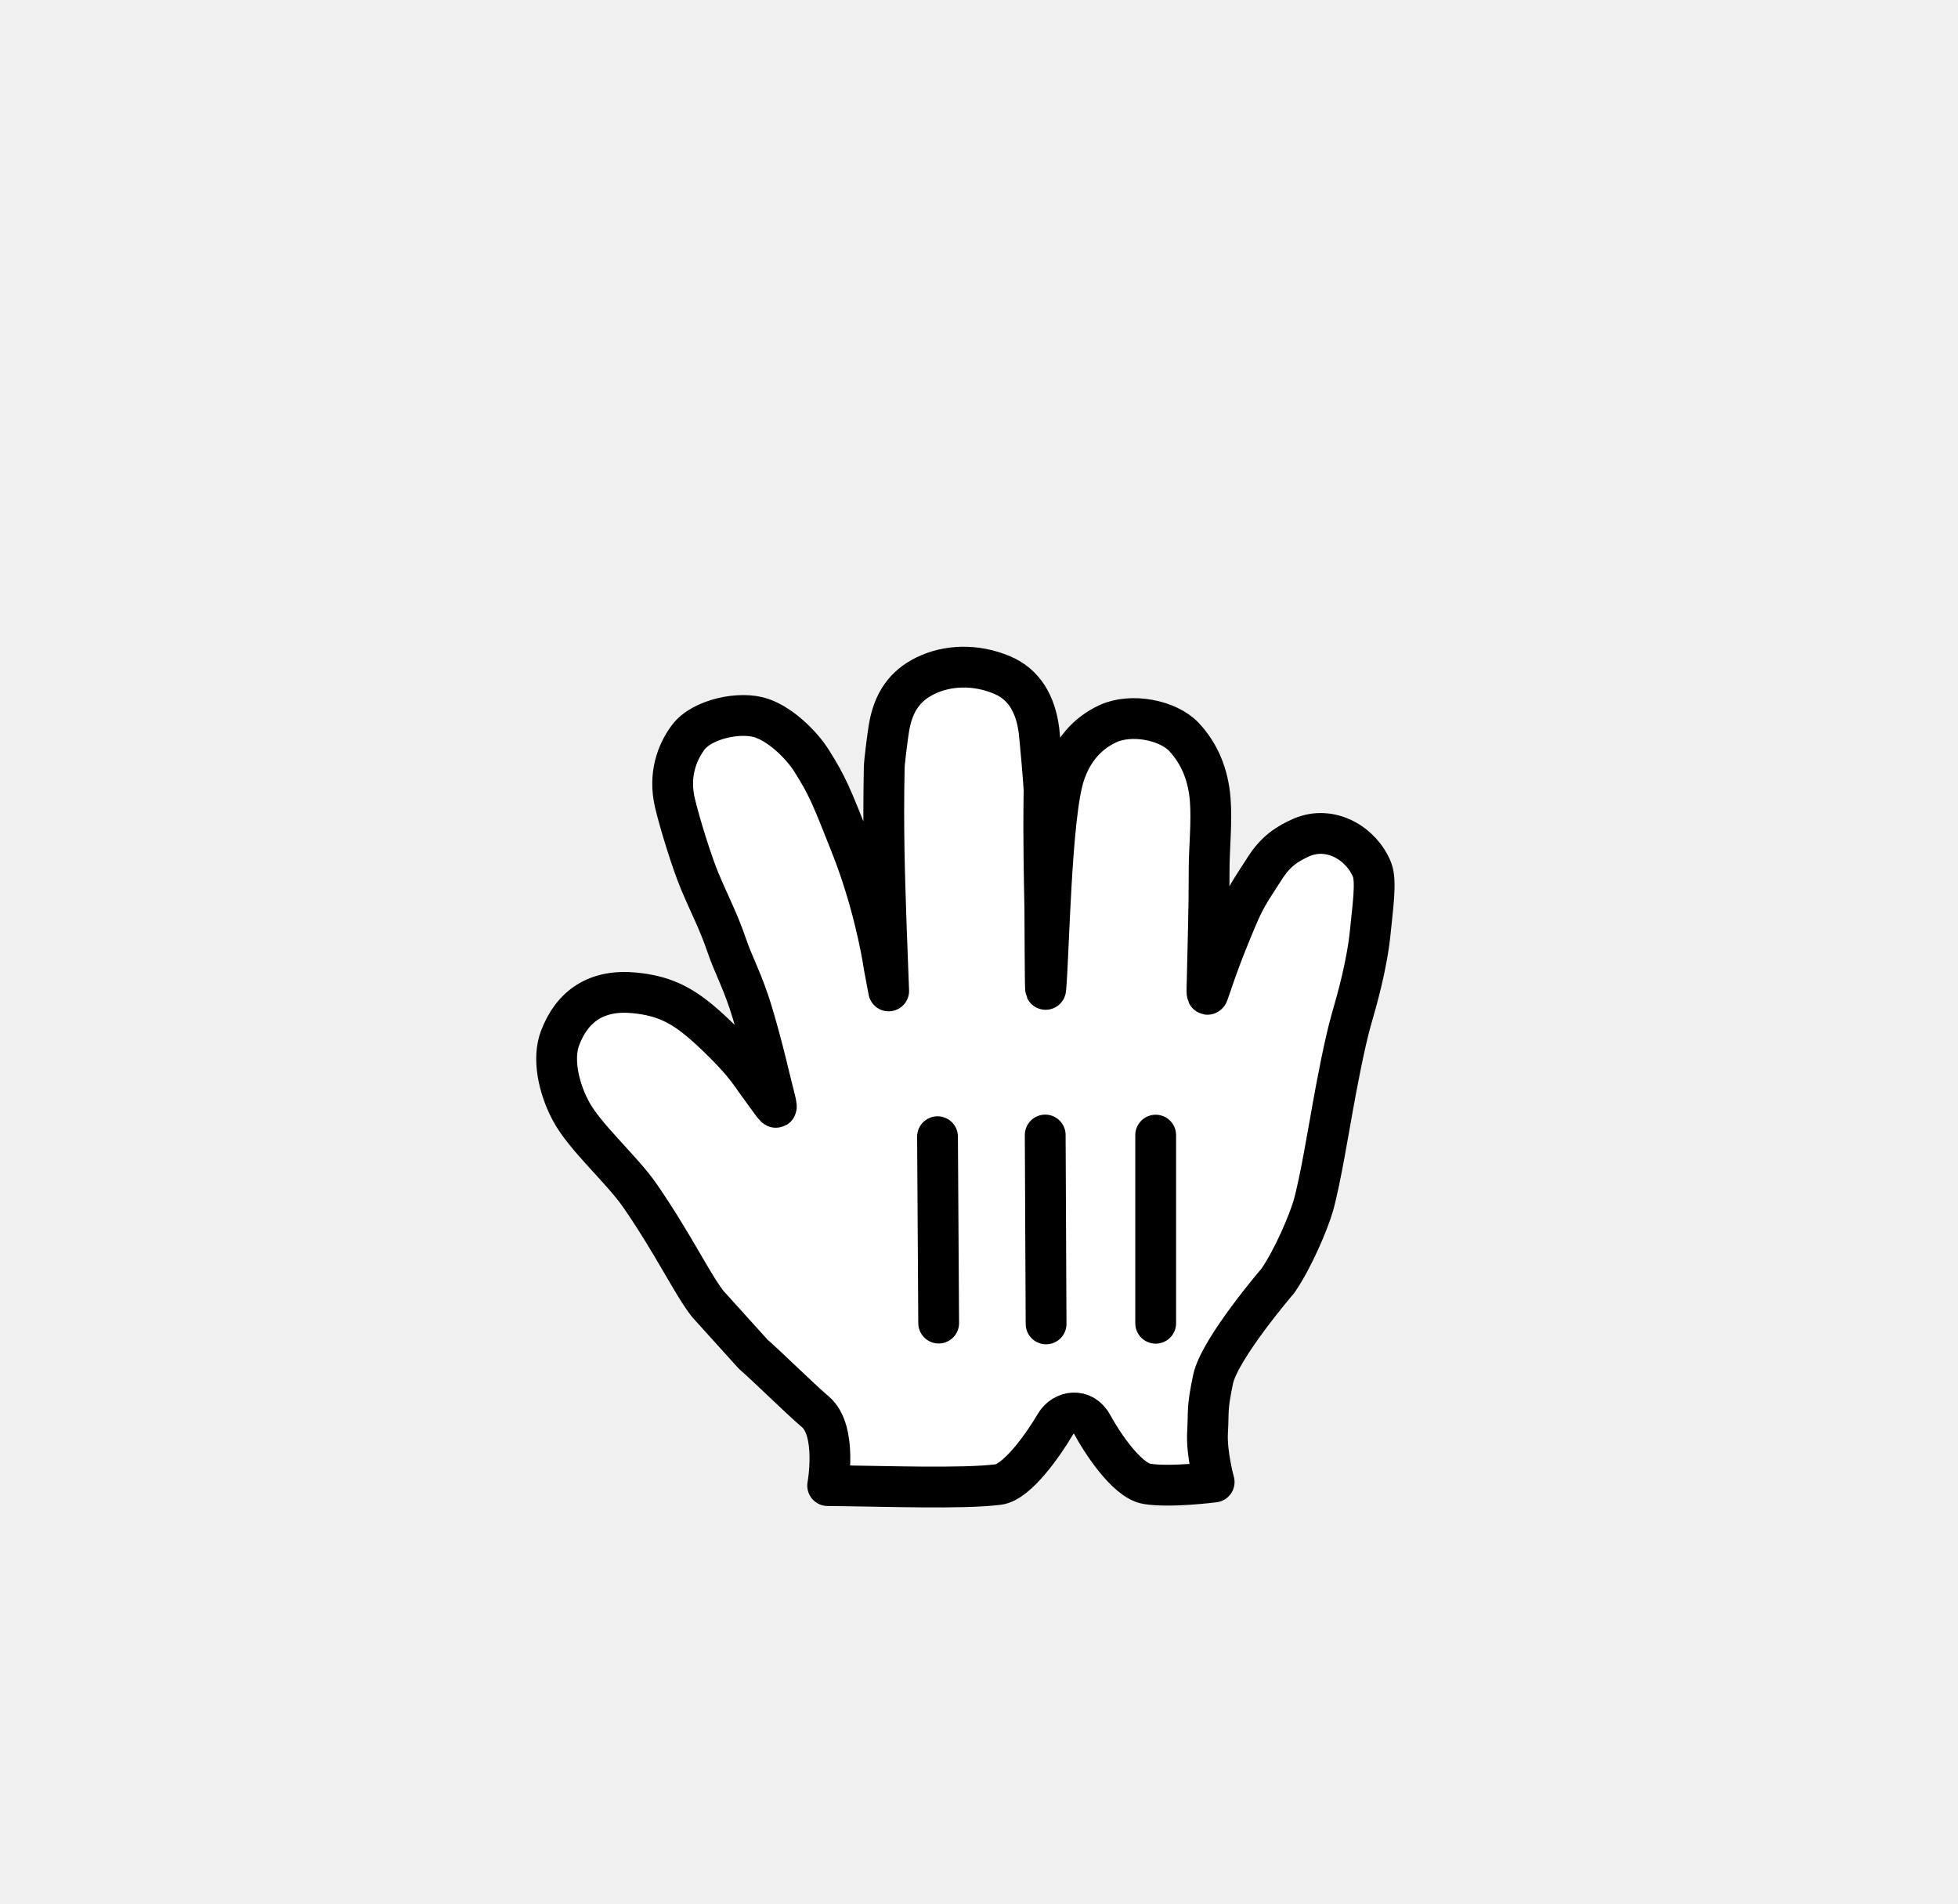
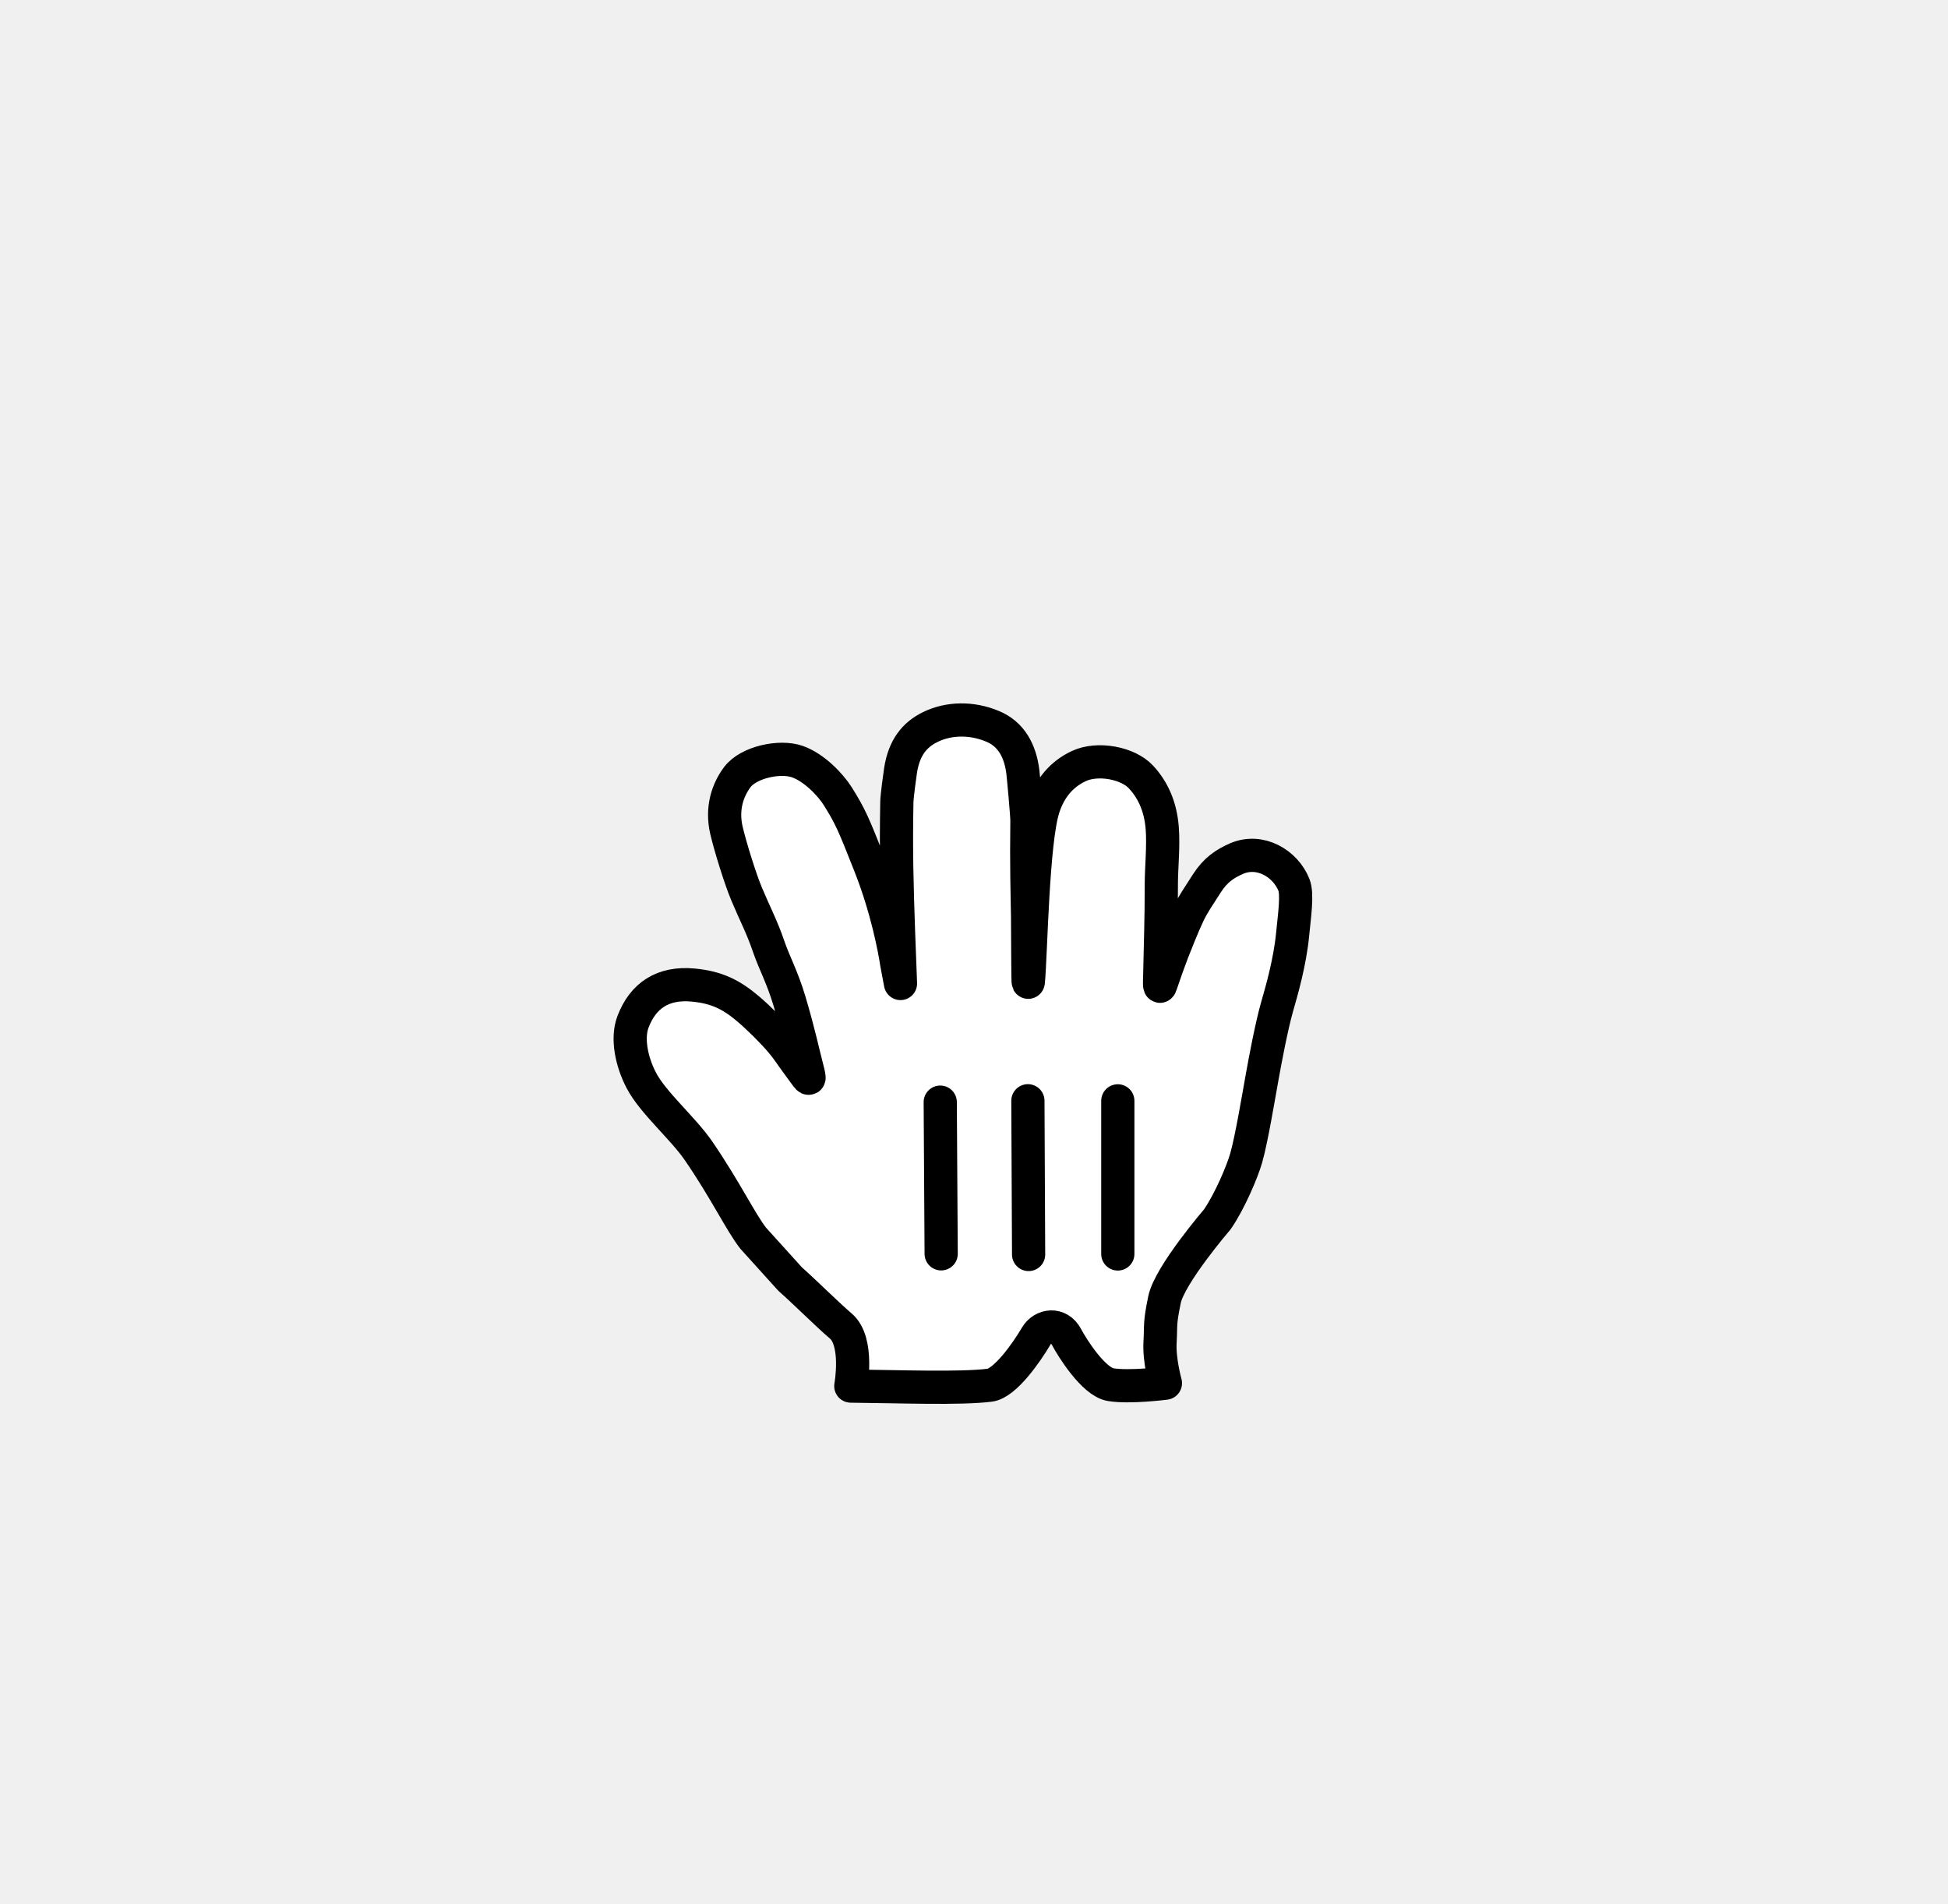
- <svg xmlns="http://www.w3.org/2000/svg" width="36" height="35" viewBox="0 0 36 35" fill="none">
-   <g transform="translate(-0.4176 2.303) scale(1)">
+ <svg xmlns="http://www.w3.org/2000/svg" width="44" height="43" viewBox="0 0 44 43" fill="none">
+   <g transform="translate(3.5824 6.303) scale(1)">
    <g>
      <path fill-rule="evenodd" clip-rule="evenodd" d="M14.656 17.866C14.558 17.491 14.46 17.019 14.25 16.314C14.083 15.757 13.908 15.455 13.78 15.081C13.625 14.626 13.477 14.36 13.284 13.9C13.145 13.571 12.92 12.852 12.827 12.46C12.708 11.951 12.86 11.536 13.071 11.254C13.324 10.915 14.033 10.764 14.428 10.903C14.799 11.033 15.172 11.415 15.344 11.691C15.632 12.151 15.701 12.323 16.061 13.233C16.454 14.225 16.625 15.151 16.672 15.464L16.757 15.916C16.756 15.876 16.714 14.794 16.713 14.754C16.678 13.725 16.653 12.931 16.675 11.815C16.677 11.689 16.739 11.228 16.759 11.1C16.837 10.6 17.064 10.3 17.432 10.121C17.844 9.92 18.358 9.906 18.833 10.104C19.256 10.277 19.459 10.654 19.52 11.126C19.534 11.235 19.614 12.113 19.613 12.233C19.6 13.258 19.619 13.874 19.628 14.407C19.632 14.638 19.631 16.032 19.645 15.876C19.706 15.22 19.739 12.687 19.989 11.934C20.133 11.501 20.394 11.188 20.783 11.005C21.214 10.802 21.896 10.935 22.187 11.248C22.472 11.553 22.633 11.94 22.669 12.401C22.701 12.806 22.65 13.298 22.649 13.646C22.649 14.513 22.628 14.97 22.612 15.767C22.611 15.805 22.597 16.065 22.635 15.949C22.729 15.669 22.823 15.407 22.901 15.204C22.95 15.079 23.142 14.59 23.26 14.345C23.374 14.111 23.471 13.976 23.675 13.657C23.875 13.344 24.09 13.209 24.343 13.096C24.883 12.861 25.452 13.208 25.644 13.687C25.73 13.902 25.653 14.4 25.616 14.792C25.555 15.439 25.362 16.098 25.264 16.44C25.136 16.887 24.99 17.675 24.924 18.041C24.852 18.435 24.69 19.423 24.565 19.861C24.479 20.162 24.194 20.839 23.913 21.245C23.913 21.245 22.839 22.495 22.721 23.057C22.604 23.62 22.643 23.624 22.62 24.022C22.596 24.421 22.741 24.945 22.741 24.945C22.741 24.945 21.939 25.049 21.507 24.979C21.116 24.917 20.632 24.138 20.507 23.901C20.335 23.573 19.968 23.636 19.825 23.878C19.6 24.261 19.116 24.948 18.774 24.991C18.106 25.075 16.72 25.021 15.635 25.011C15.635 25.011 15.82 24 15.408 23.653C15.103 23.393 14.578 22.869 14.264 22.593L13.432 21.672C13.148 21.312 12.803 20.579 12.189 19.687C11.841 19.183 11.162 18.602 10.905 18.108C10.682 17.683 10.574 17.154 10.715 16.783C10.94 16.189 11.39 15.886 12.077 15.951C12.596 16.001 12.925 16.157 13.315 16.488C13.54 16.678 13.888 17.022 14.065 17.236C14.228 17.431 14.268 17.512 14.442 17.745C14.672 18.052 14.744 18.204 14.656 17.866Z" fill="white" />
      <path d="M14.656 17.866C14.558 17.491 14.46 17.019 14.25 16.314C14.083 15.757 13.908 15.455 13.78 15.081C13.625 14.626 13.477 14.36 13.284 13.9C13.145 13.571 12.92 12.852 12.827 12.46C12.708 11.951 12.86 11.536 13.071 11.254C13.324 10.915 14.033 10.764 14.428 10.903C14.799 11.033 15.172 11.415 15.344 11.691C15.632 12.151 15.701 12.323 16.061 13.233C16.454 14.225 16.625 15.151 16.672 15.464L16.757 15.916C16.756 15.876 16.714 14.794 16.713 14.754C16.678 13.725 16.653 12.931 16.675 11.815C16.677 11.689 16.739 11.228 16.759 11.1C16.837 10.6 17.064 10.3 17.432 10.121C17.844 9.92 18.358 9.906 18.833 10.104C19.256 10.277 19.459 10.654 19.52 11.126C19.534 11.235 19.614 12.113 19.613 12.233C19.6 13.258 19.619 13.874 19.628 14.407C19.632 14.638 19.631 16.032 19.645 15.876C19.706 15.22 19.739 12.687 19.989 11.934C20.133 11.501 20.394 11.188 20.783 11.005C21.214 10.802 21.896 10.935 22.187 11.248C22.472 11.553 22.633 11.94 22.669 12.401C22.701 12.806 22.65 13.298 22.649 13.646C22.649 14.513 22.628 14.97 22.612 15.767C22.611 15.805 22.597 16.065 22.635 15.949C22.729 15.669 22.823 15.407 22.901 15.204C22.95 15.079 23.142 14.59 23.26 14.345C23.374 14.111 23.471 13.976 23.675 13.657C23.875 13.344 24.09 13.209 24.343 13.096C24.883 12.861 25.452 13.208 25.644 13.687C25.73 13.902 25.653 14.4 25.616 14.792C25.555 15.439 25.362 16.098 25.264 16.44C25.136 16.887 24.99 17.675 24.924 18.041C24.852 18.435 24.69 19.423 24.565 19.861C24.479 20.162 24.194 20.839 23.913 21.245C23.913 21.245 22.839 22.495 22.721 23.057C22.604 23.62 22.643 23.624 22.62 24.022C22.596 24.421 22.741 24.945 22.741 24.945C22.741 24.945 21.939 25.049 21.507 24.979C21.116 24.917 20.632 24.138 20.507 23.901C20.335 23.573 19.968 23.636 19.825 23.878C19.6 24.261 19.116 24.948 18.774 24.991C18.106 25.075 16.72 25.021 15.635 25.011C15.635 25.011 15.82 24 15.408 23.653C15.103 23.393 14.578 22.869 14.264 22.593L13.432 21.672C13.148 21.312 12.803 20.579 12.189 19.687C11.841 19.183 11.162 18.602 10.905 18.108C10.682 17.683 10.574 17.154 10.715 16.783C10.94 16.189 11.39 15.886 12.077 15.951C12.596 16.001 12.925 16.157 13.315 16.488C13.54 16.678 13.888 17.022 14.065 17.236C14.228 17.431 14.268 17.512 14.442 17.745C14.672 18.052 14.744 18.204 14.656 17.866Z" stroke="black" stroke-width="0.75" stroke-linecap="round" stroke-linejoin="round" />
      <path d="M21.666 22.026V18.567" stroke="black" stroke-width="0.75" stroke-linecap="round" />
      <path d="M19.651 22.038L19.635 18.565" stroke="black" stroke-width="0.75" stroke-linecap="round" />
      <path d="M17.655 18.596L17.676 22.023" stroke="black" stroke-width="0.75" stroke-linecap="round" />
    </g>
  </g>
</svg>
